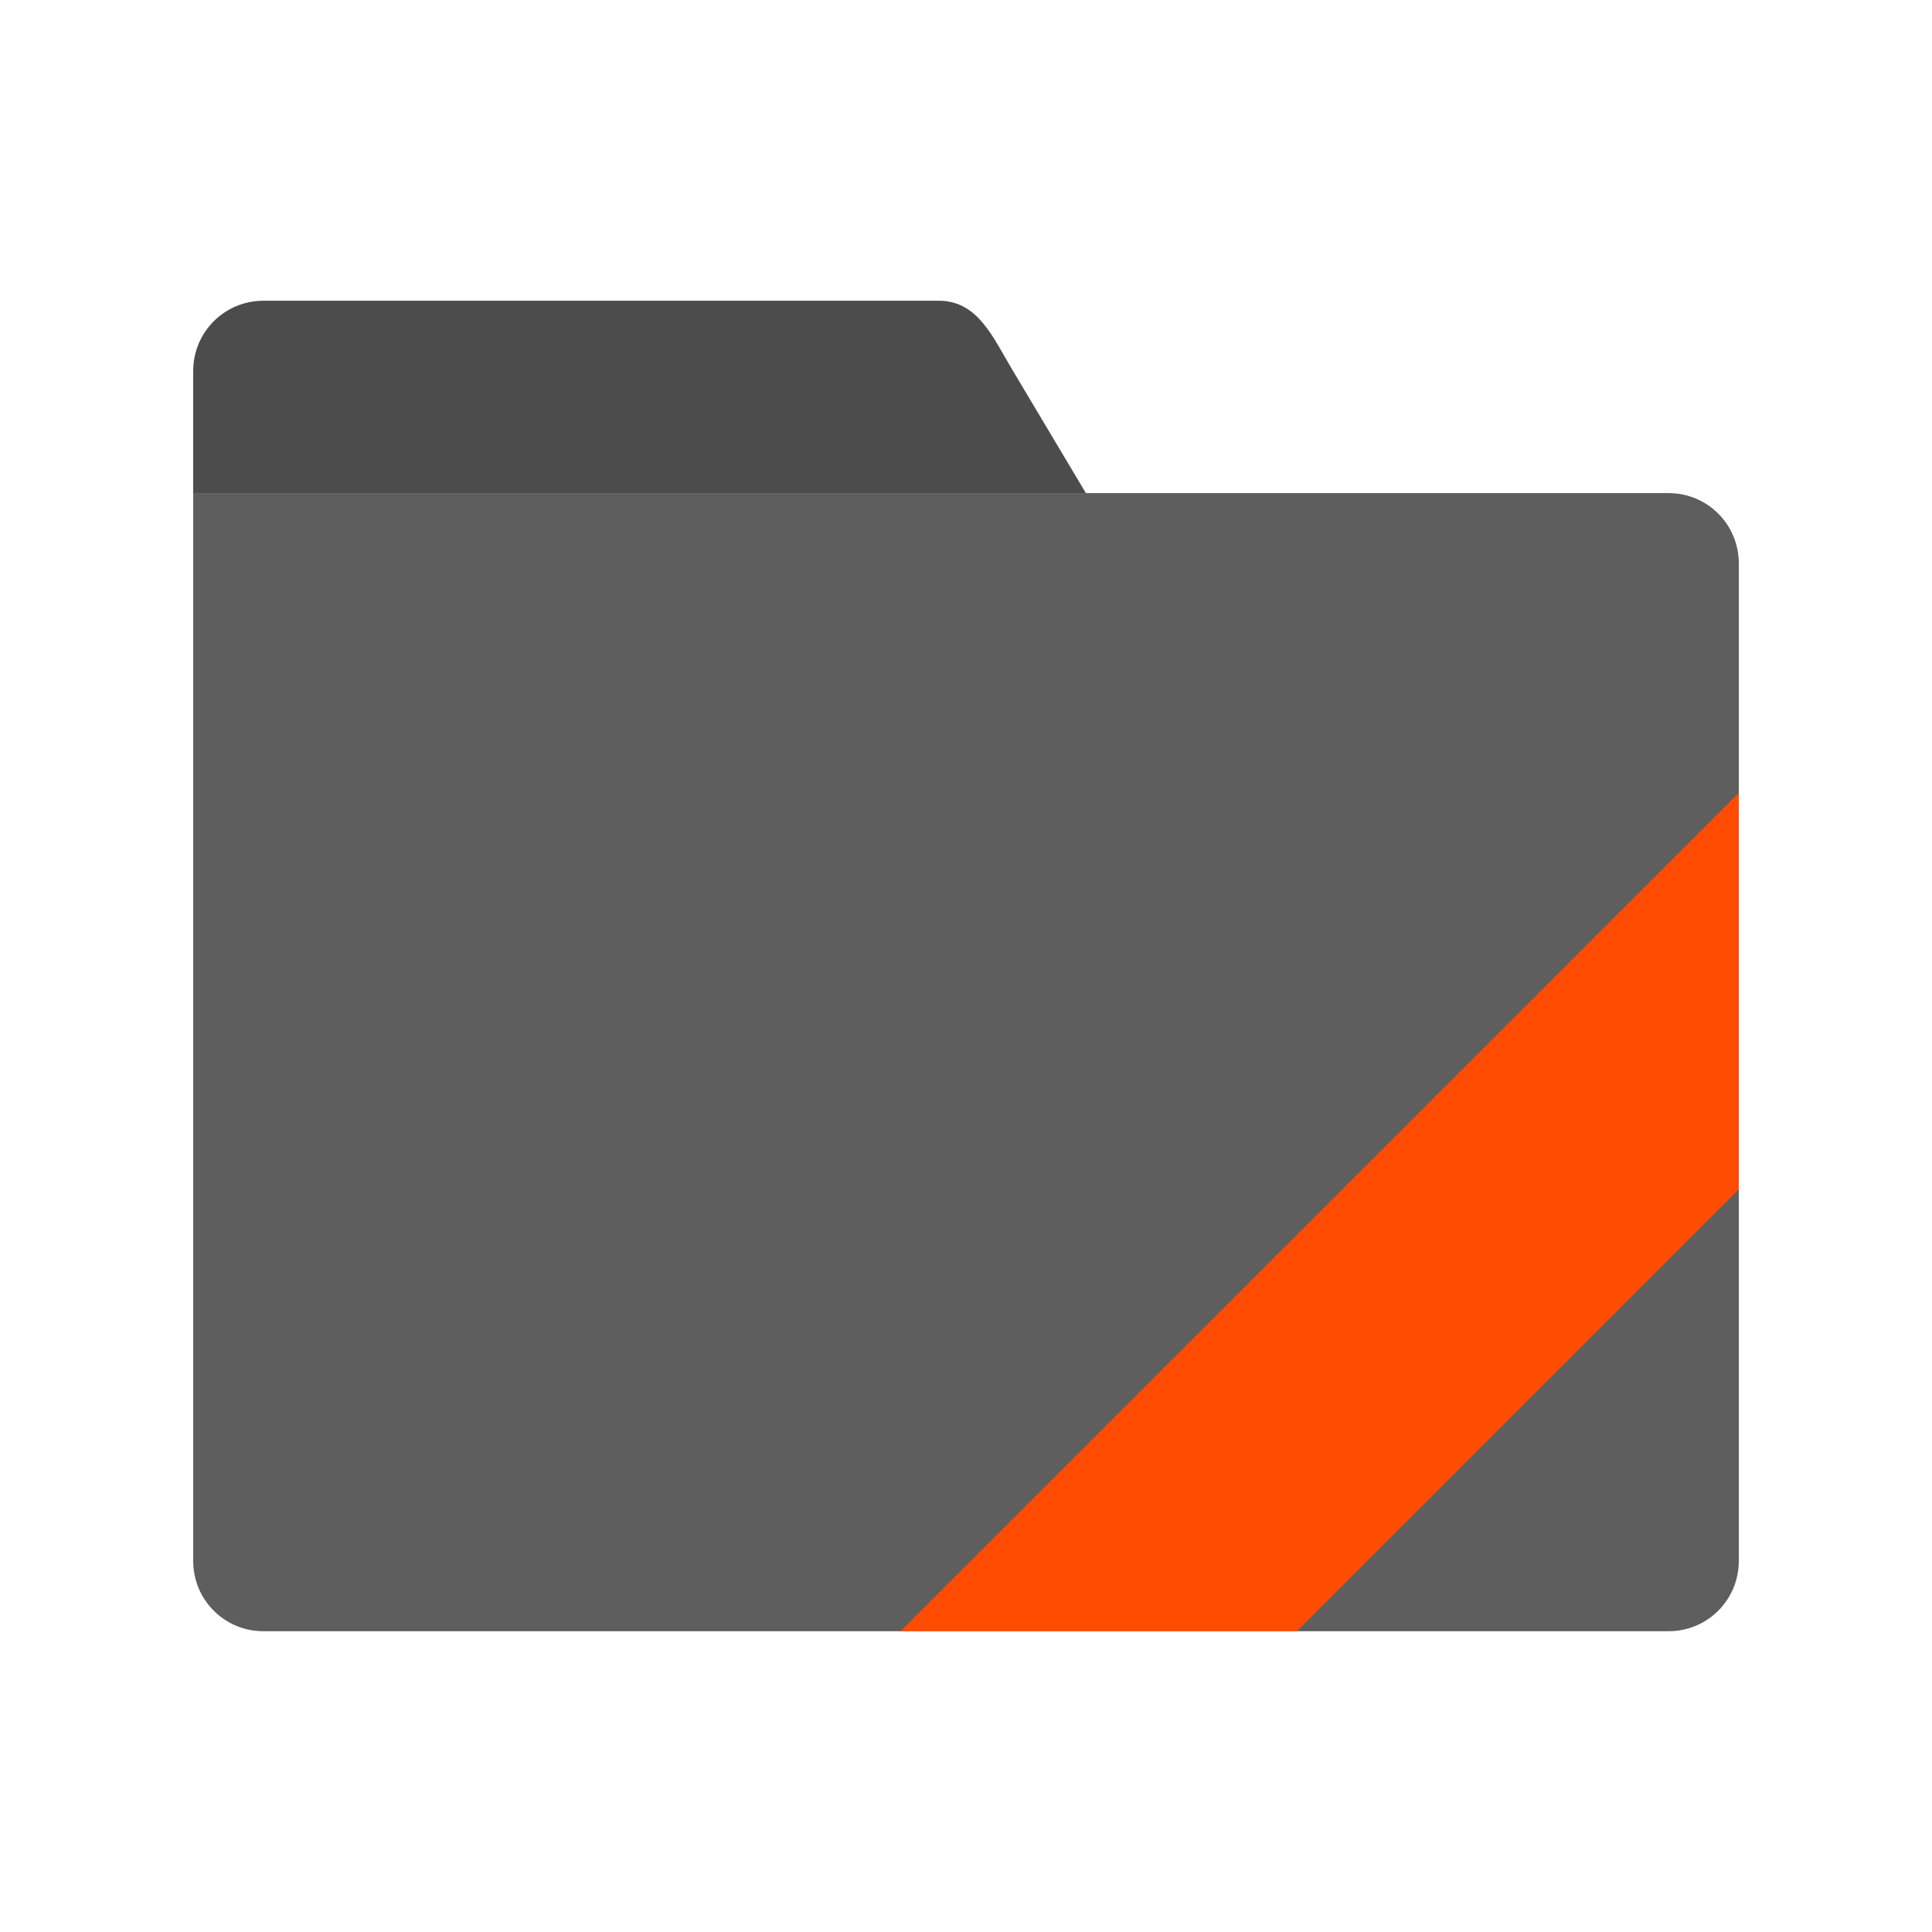
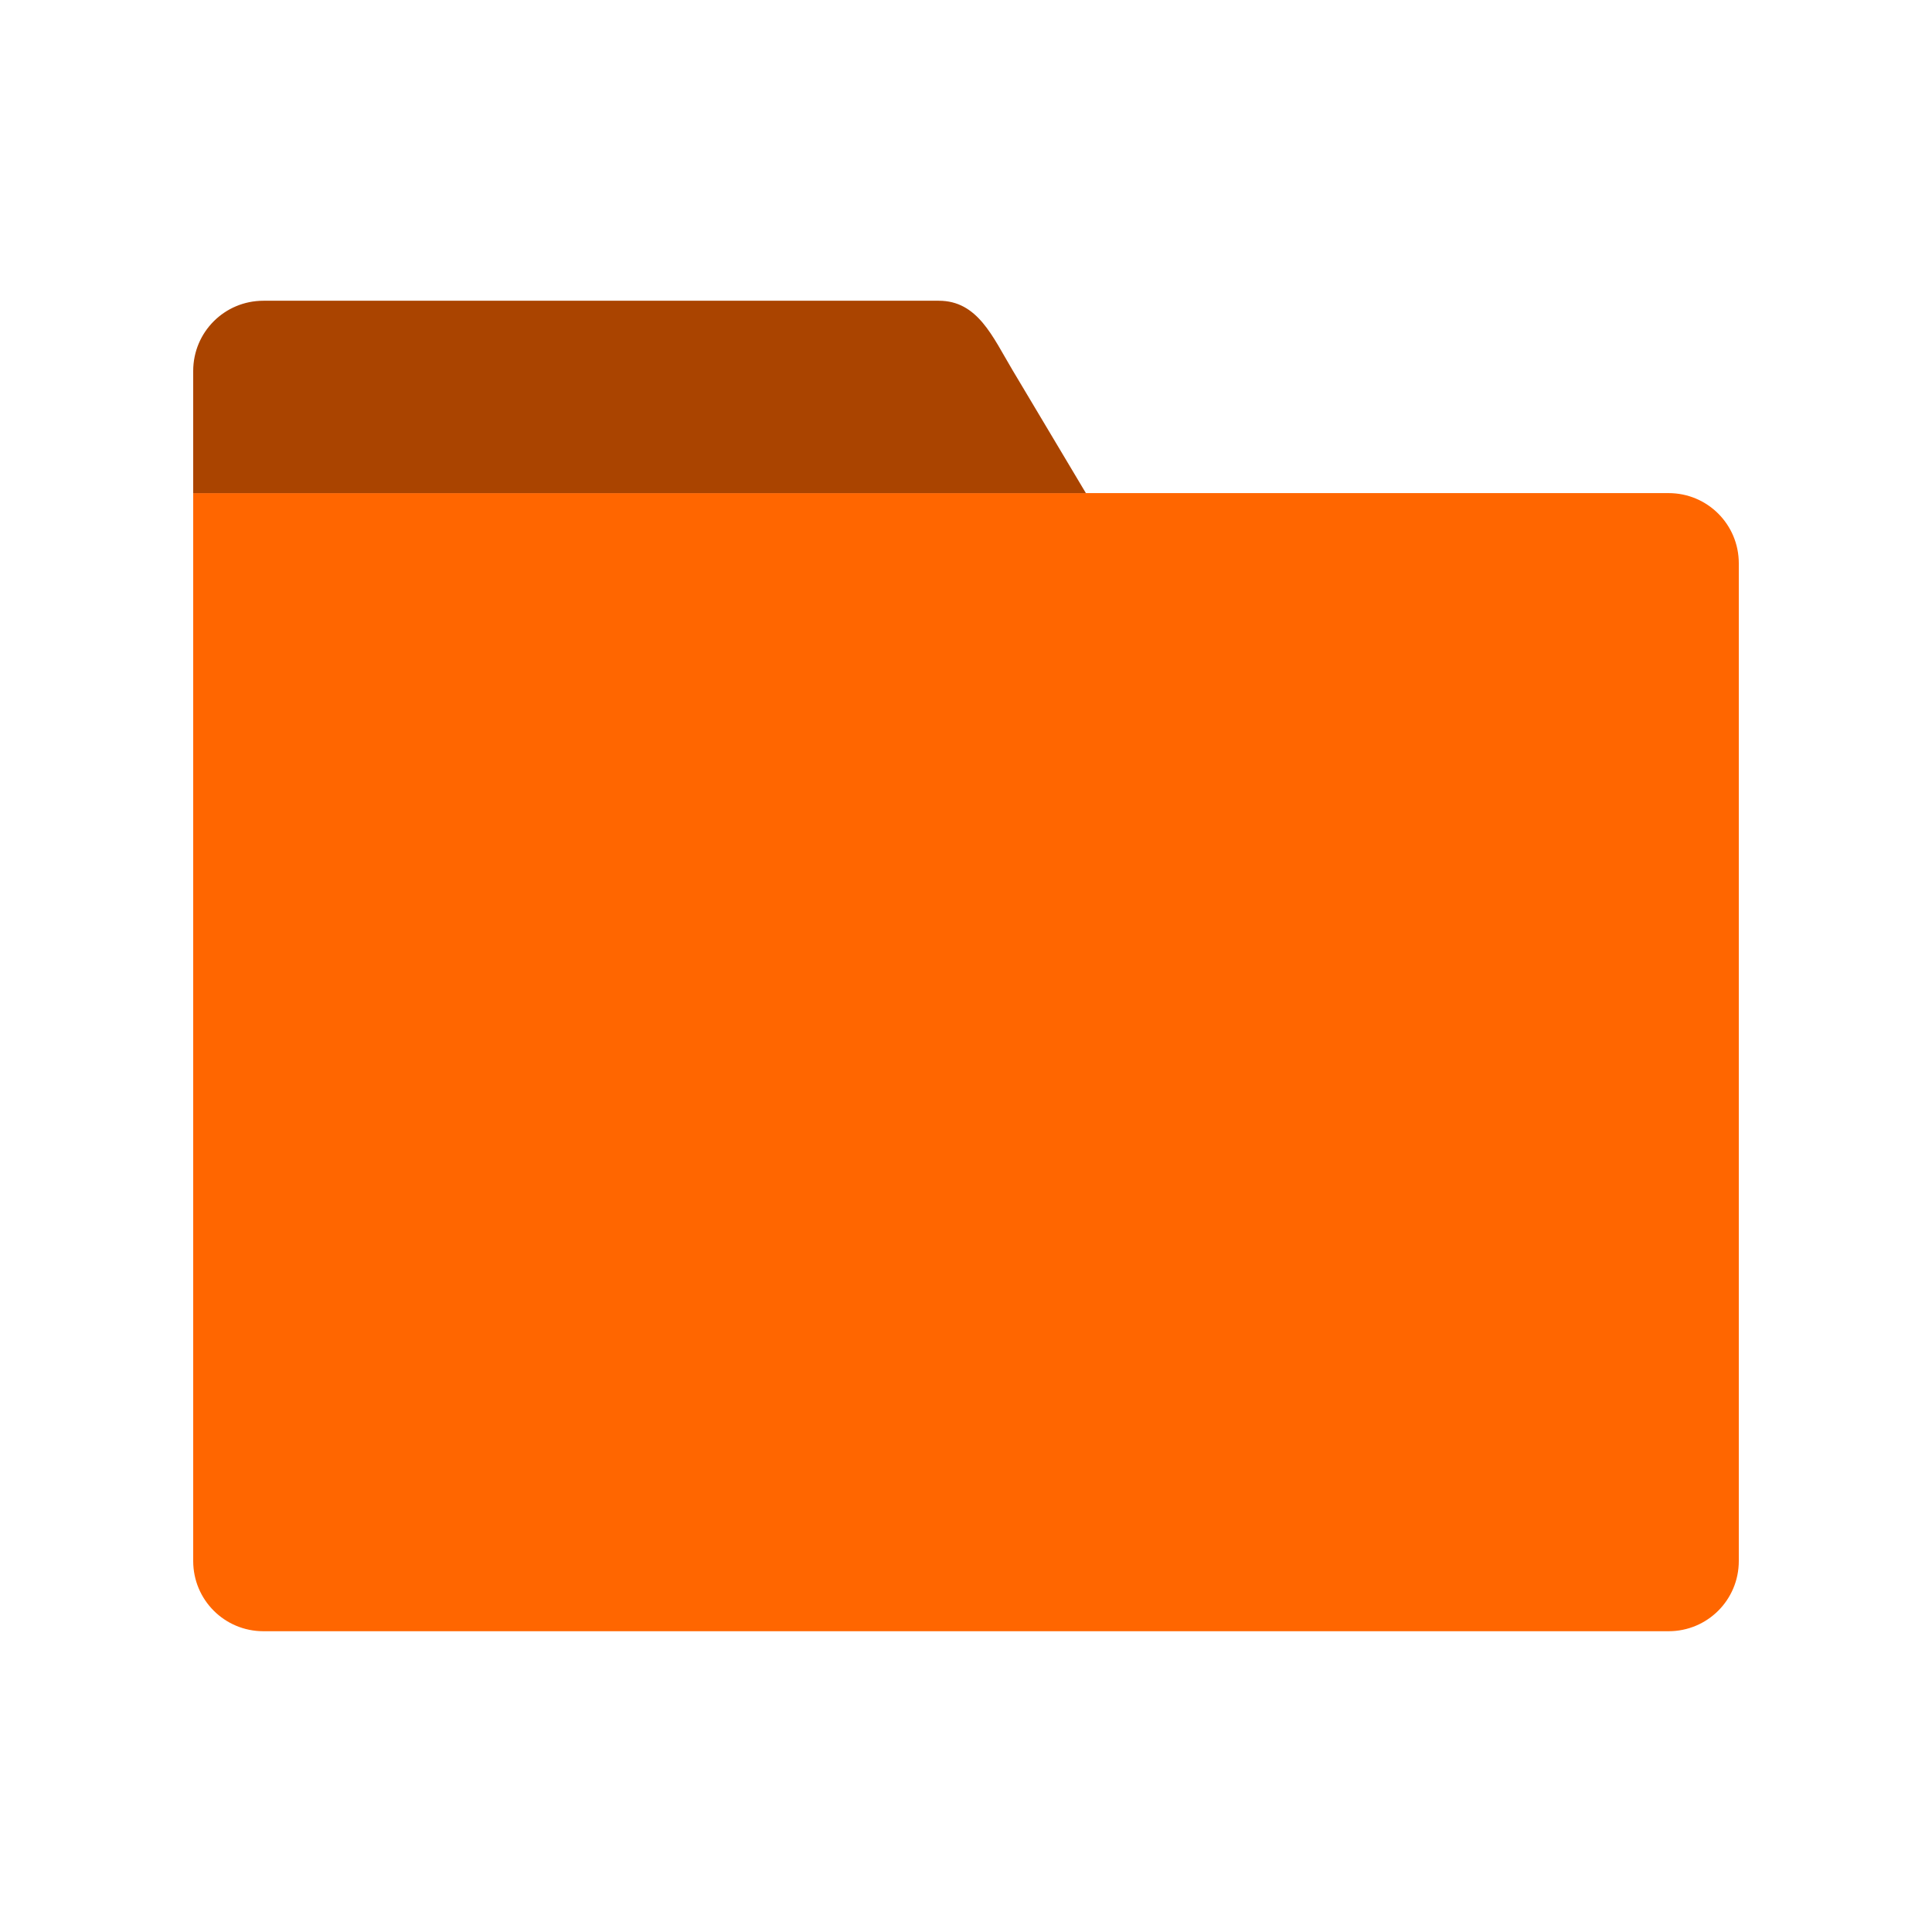
<svg xmlns="http://www.w3.org/2000/svg" width="22" height="22" viewBox="0 0 22 22" version="1.1" id="svg8">
  <defs id="ol-defs">
    <style id="current-color-scheme">      .ColorScheme-Text {
        color:#d0d0d0;
        stop-color:#d0d0d0;
      }
      .ColorScheme-Background {
        color:#212121;
        stop-color:#212121;
      }
      .ColorScheme-Highlight {
        color:#0039a9;
        stop-color:#0039a9;
      }
      .ColorScheme-ViewText {
        color:#d0d0d0;
        stop-color:#d0d0d0;
      }
      .ColorScheme-ViewBackground {
        color:#19191b;
        stop-color:#19191b;
      }
      .ColorScheme-ViewHover {
        color:#005cc7;
        stop-color:#005cc7;
      }
      .ColorScheme-ViewFocus{
        color:#002466;
        stop-color:#002466;
      }
      .ColorScheme-ButtonText {
        color:#d0d0d0;
        stop-color:#d0d0d0;
      }
      .ColorScheme-ButtonBackground {
        color:#232323;
        stop-color:#232323;                             
      }                                                 
      .ColorScheme-ButtonHover {                        
        color:#005cc7;                                  
        stop-color:#005cc7;                             
      }                                                 
      .ColorScheme-ButtonFocus{                         
        color:#0039a9;                                  
        stop-color:#0039a9;                             
      }</style>
    <style id="current-color-scheme-7">      .ColorScheme-Text {
        color:#d0d0d0;
        stop-color:#d0d0d0;
      }
      .ColorScheme-Background {
        color:#212121;
        stop-color:#212121;
      }
      .ColorScheme-Highlight {
        color:#0039a9;
        stop-color:#0039a9;
      }
      .ColorScheme-ViewText {
        color:#d0d0d0;
        stop-color:#d0d0d0;
      }
      .ColorScheme-ViewBackground {
        color:#19191b;
        stop-color:#19191b;
      }
      .ColorScheme-ViewHover {
        color:#005cc7;
        stop-color:#005cc7;
      }
      .ColorScheme-ViewFocus{
        color:#002466;
        stop-color:#002466;
      }
      .ColorScheme-ButtonText {
        color:#d0d0d0;
        stop-color:#d0d0d0;
      }
      .ColorScheme-ButtonBackground {
        color:#232323;
        stop-color:#232323;                             
      }                                                 
      .ColorScheme-ButtonHover {                        
        color:#005cc7;                                  
        stop-color:#005cc7;                             
      }                                                 
      .ColorScheme-ButtonFocus{                         
        color:#0039a9;                                  
        stop-color:#0039a9;                             
      }</style>
  </defs>
  <g id="g4269" transform="scale(0.34375)">
    <rect y="0" x="0" height="64" width="64" id="rect4266" style="fill:none;fill-opacity:0.747;stroke-width:23.616;stroke-opacity:0.36" />
    <g id="g4331" transform="matrix(2.327273,0,0,2.327273,6.4,6.536855)" style="opacity:1">
-       <path id="path4272" d="m 0,4.21 v 1 7.196 7.004 c 0,0.554 0.446,1 1,1 h 20 c 0.554,0 1,-0.446 1,-1 V 5.21 c 0,-0.554 -0.446,-1 -1,-1 H 3.09 1 Z" style="vector-effect:none;fill:#5e5e5e;stroke-linecap:round;stroke-linejoin:round;fill-opacity:1" />
-       <path style="opacity:1;vector-effect:none;fill:#4c4c4c;fill-opacity:1;stroke-linecap:round;stroke-linejoin:round" d="m 1,1.472 c -0.554,0 -1,0.446 -1,1 V 4.211 H 1 3.09 12.707 L 11.662,2.459 C 11.378,1.983 11.167,1.472 10.613,1.472 Z" id="rect4313" />
-       <path style="vector-effect:none;fill:#ff4c00;stroke-width:1.153;stroke-linecap:round;stroke-linejoin:round" d="M 57.6,26.266 29.83,54.037 H 42.963 L 57.6,39.4 Z" transform="matrix(0.4296875,0,0,0.4296875,-2.75,-2.808805)" id="rect4270" />
+       <path id="path4272" d="m 0,4.21 v 1 7.196 7.004 c 0,0.554 0.446,1 1,1 h 20 c 0.554,0 1,-0.446 1,-1 V 5.21 c 0,-0.554 -0.446,-1 -1,-1 H 3.09 1 Z" style="vector-effect:none;fill:#ff6600;fill-opacity:1;stroke-linecap:round;stroke-linejoin:round" />
+       <path style="opacity:1;vector-effect:none;fill:#aa4400;fill-opacity:1;stroke-linecap:round;stroke-linejoin:round" d="m 1,1.472 c -0.554,0 -1,0.446 -1,1 V 4.211 H 1 3.09 12.707 L 11.662,2.459 C 11.378,1.983 11.167,1.472 10.613,1.472 Z" id="rect4313" />
    </g>
  </g>
</svg>
